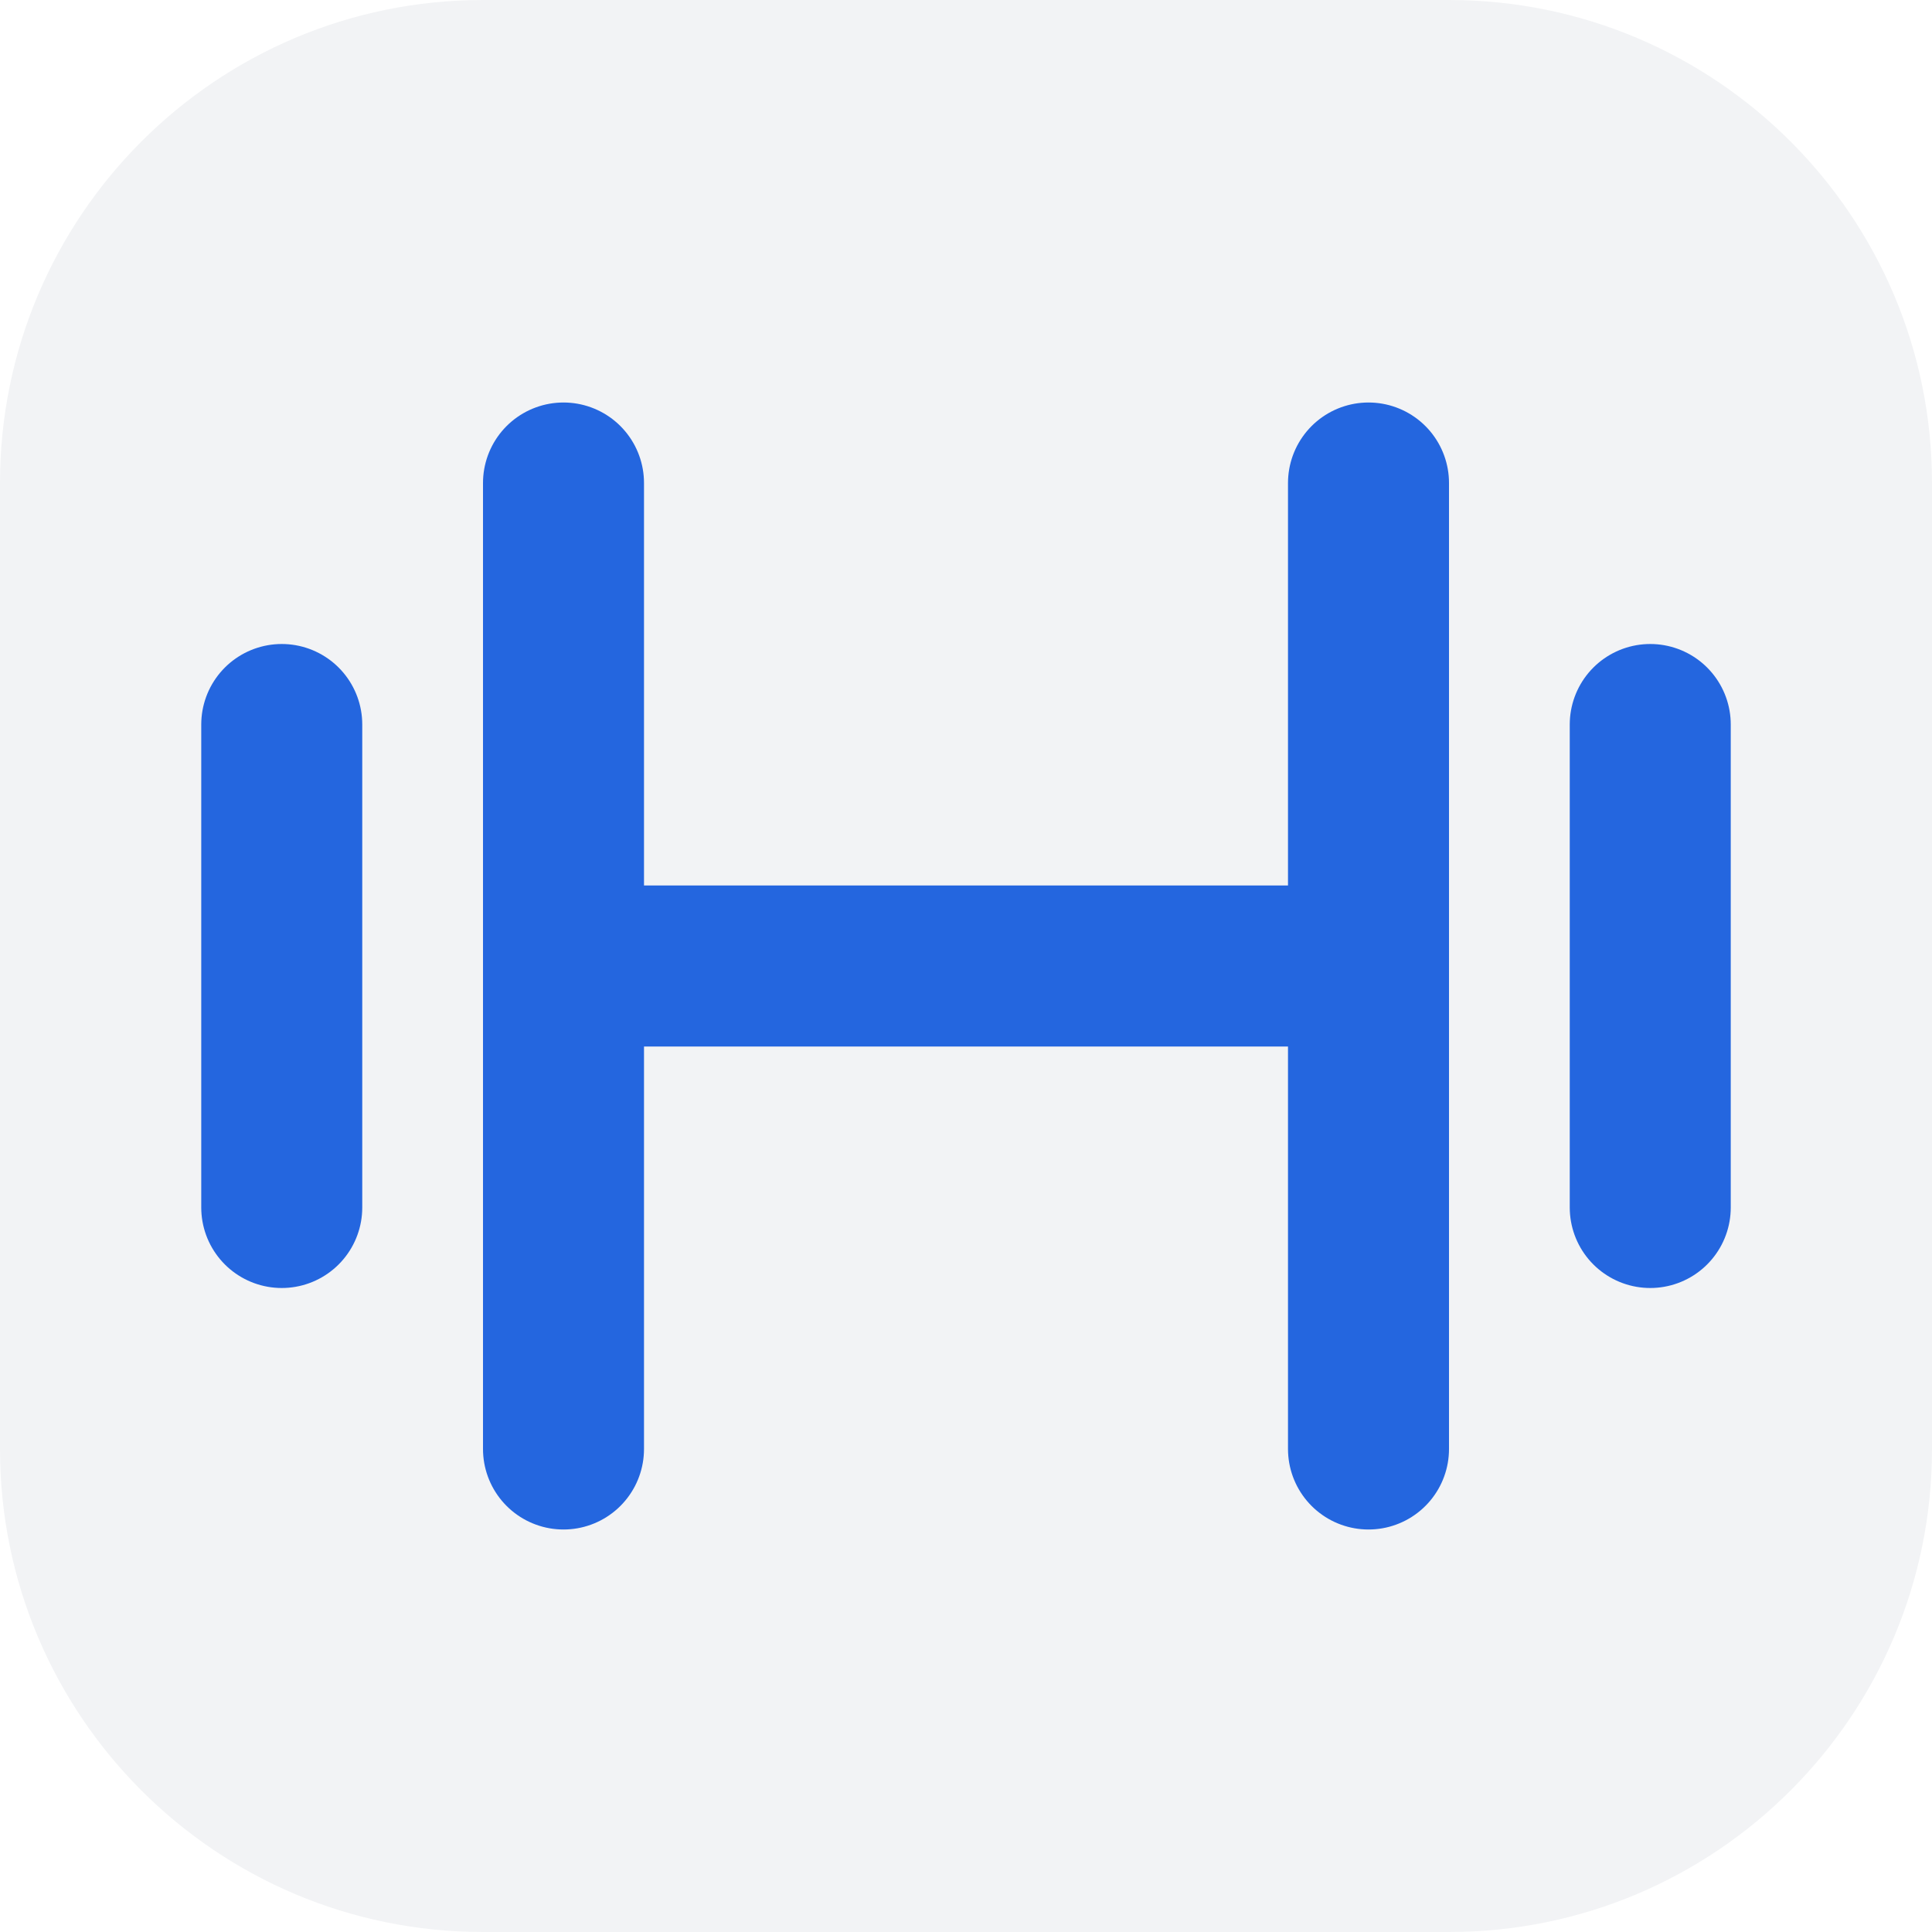
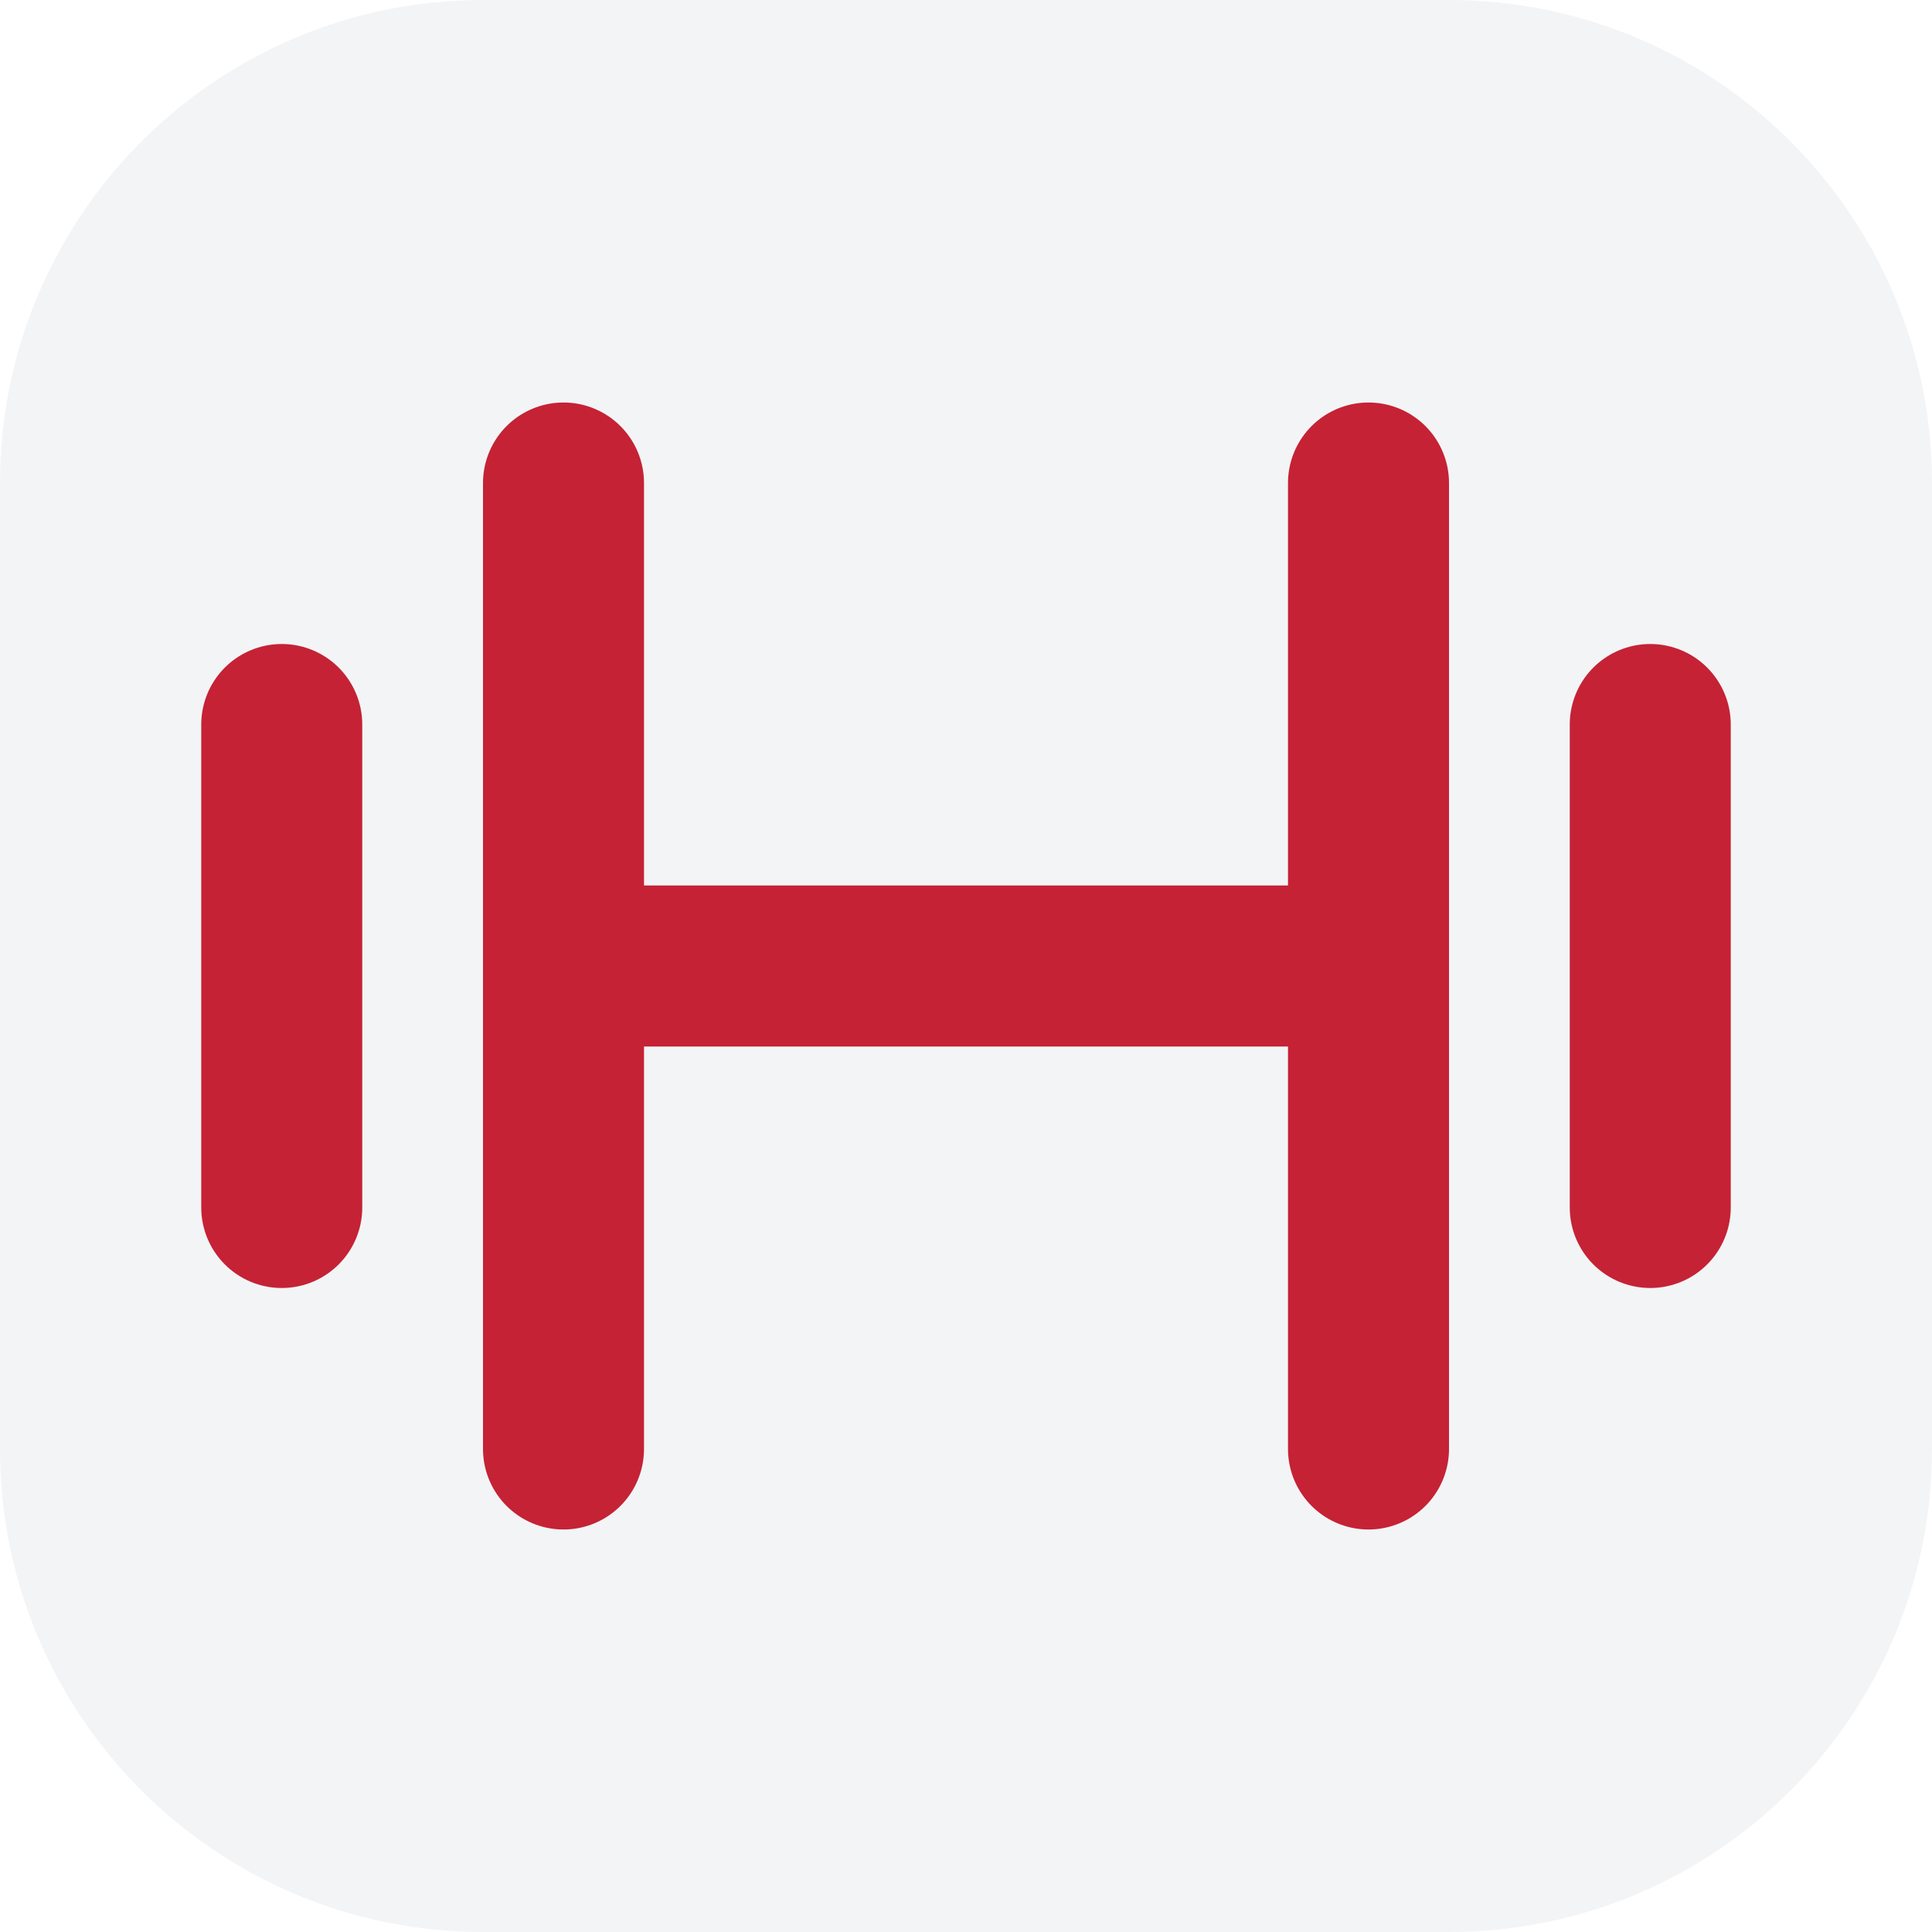
<svg xmlns="http://www.w3.org/2000/svg" viewBox="0 0 48 48">
-   <rect width="48" height="48" rx="12" fill="#f2f3f5" />
-   <path d="M7 18v12m7-18v24m20-24v24m7-18v12M14 24h20" fill="none" stroke="#2466df" stroke-width="4" stroke-linecap="round" />
+   <rect width="48" height="48" rx="12" fill="#f3f4f6" />
+   <path d="M7 18v12m7-18v24m20-24v24m7-18v12M14 24h20" fill="none" stroke="#c52235" stroke-width="4" stroke-linecap="round" />
</svg>
